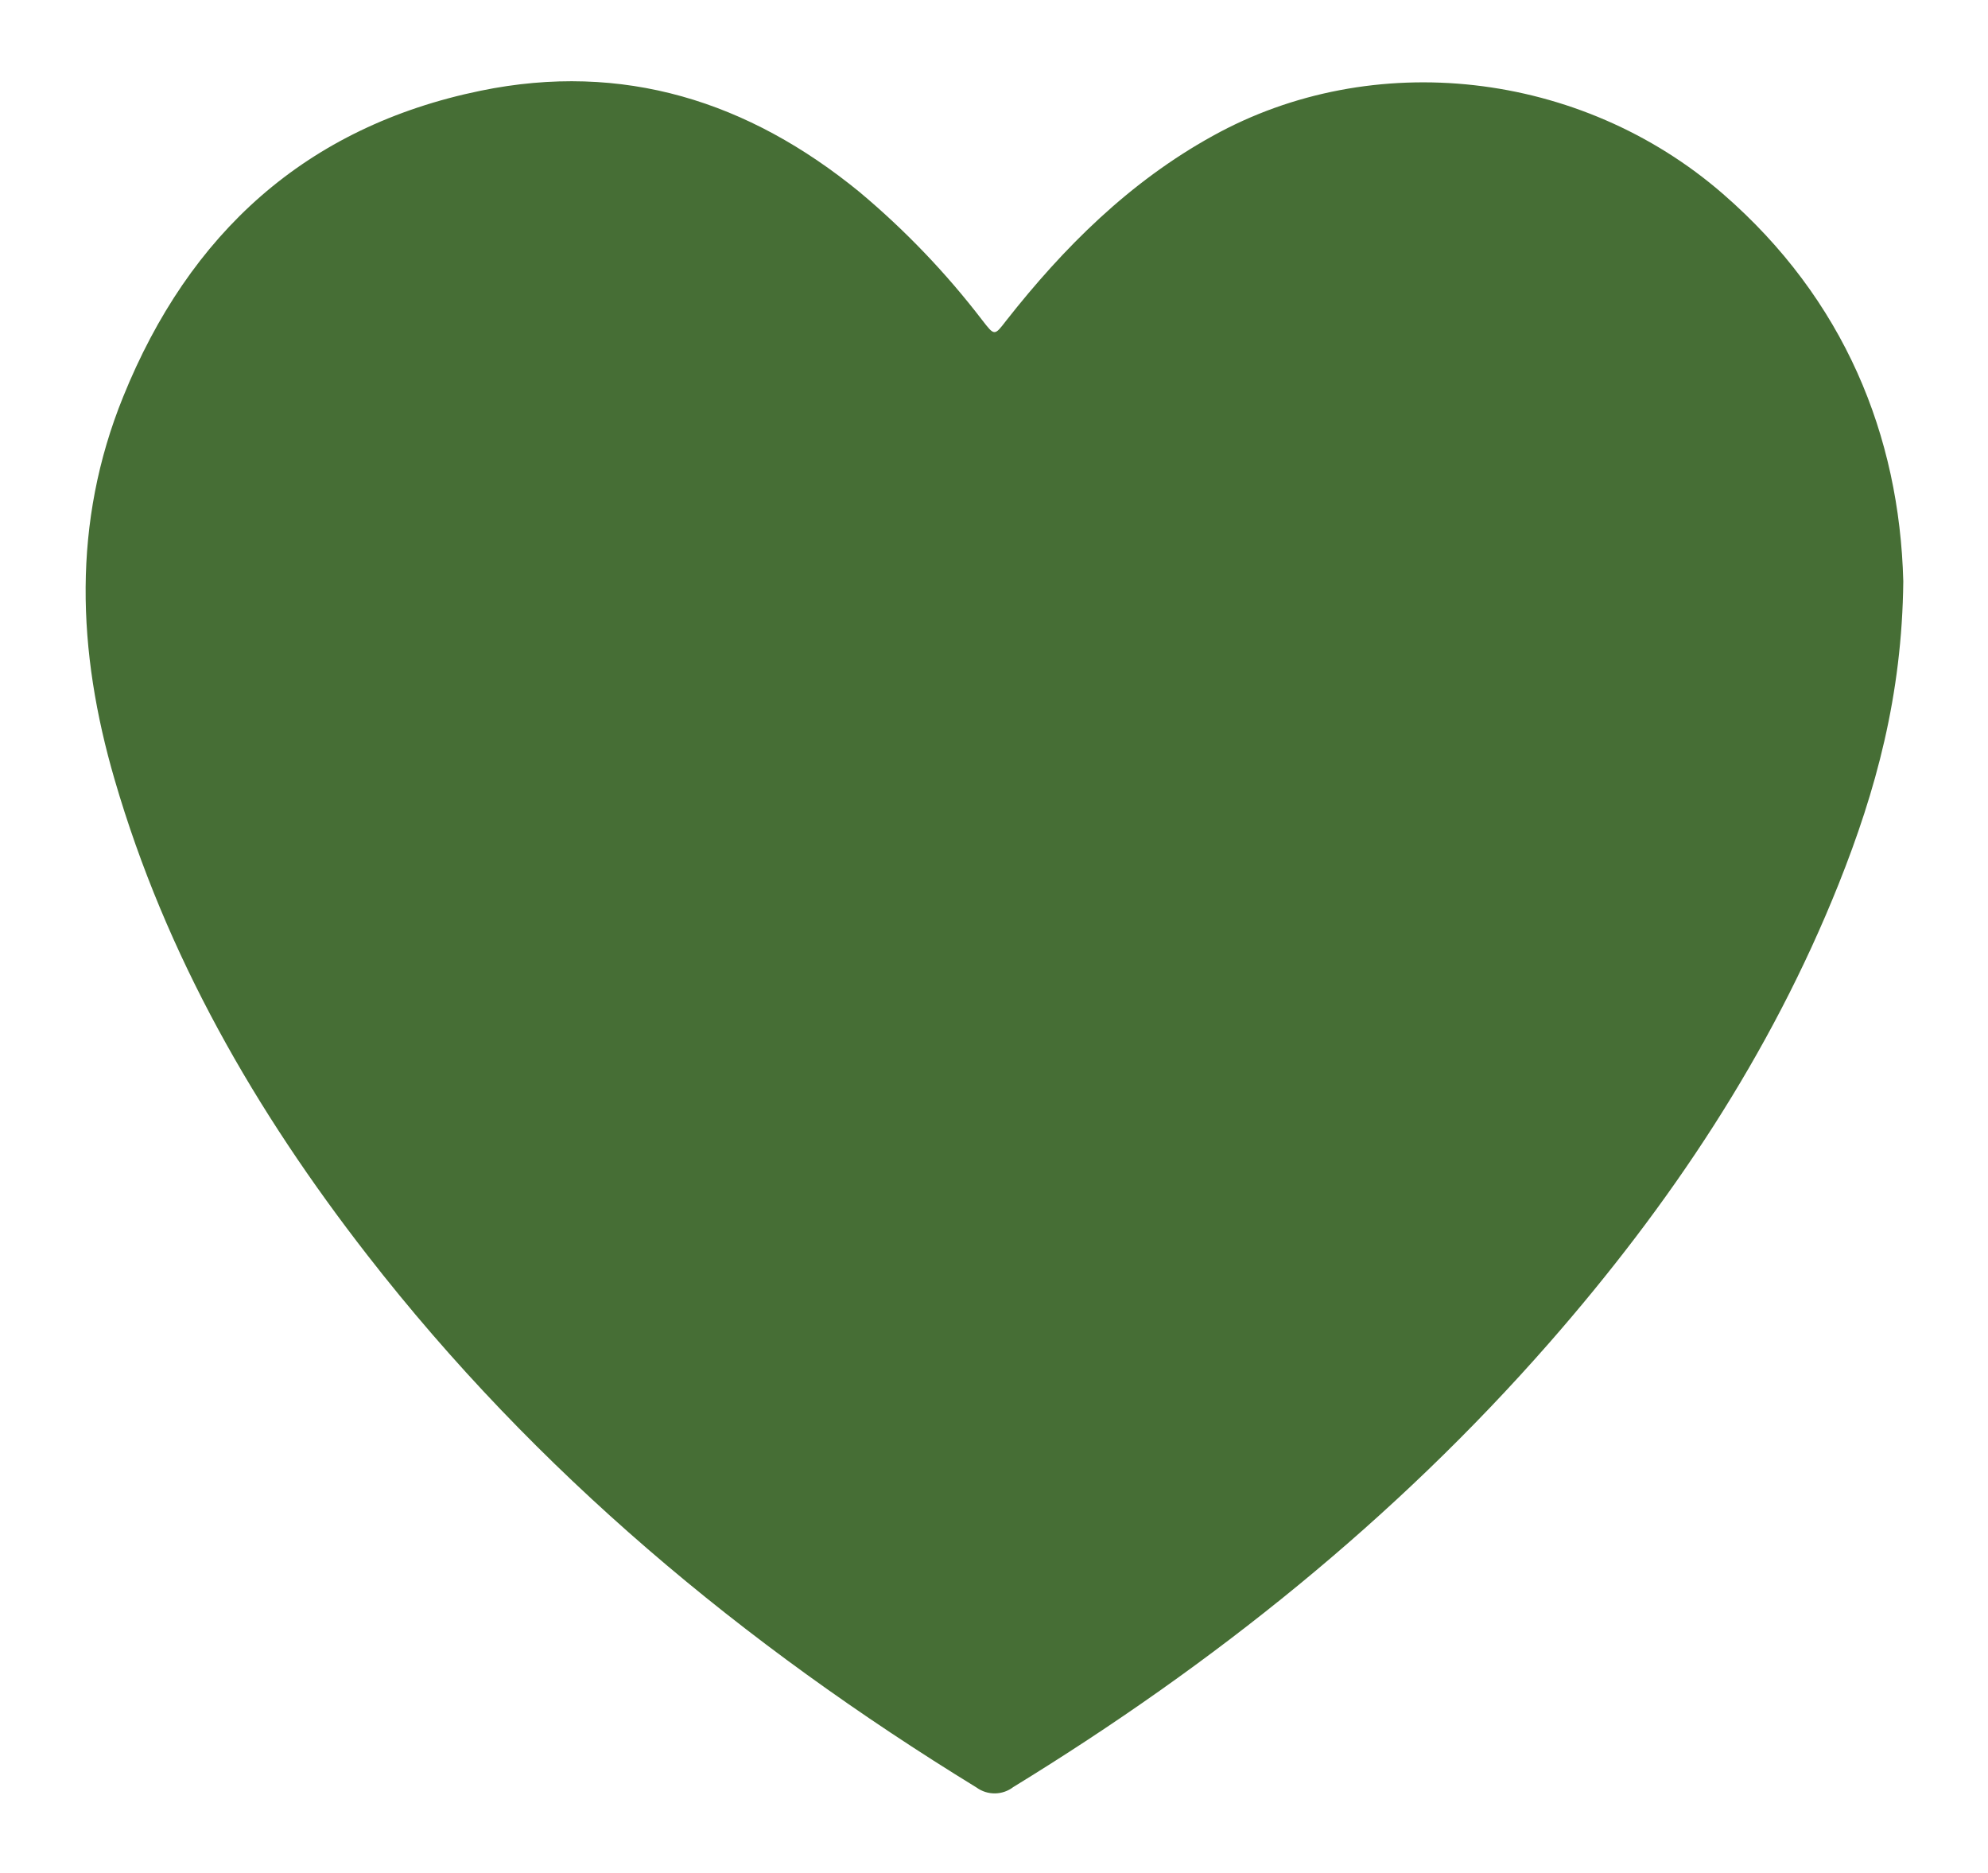
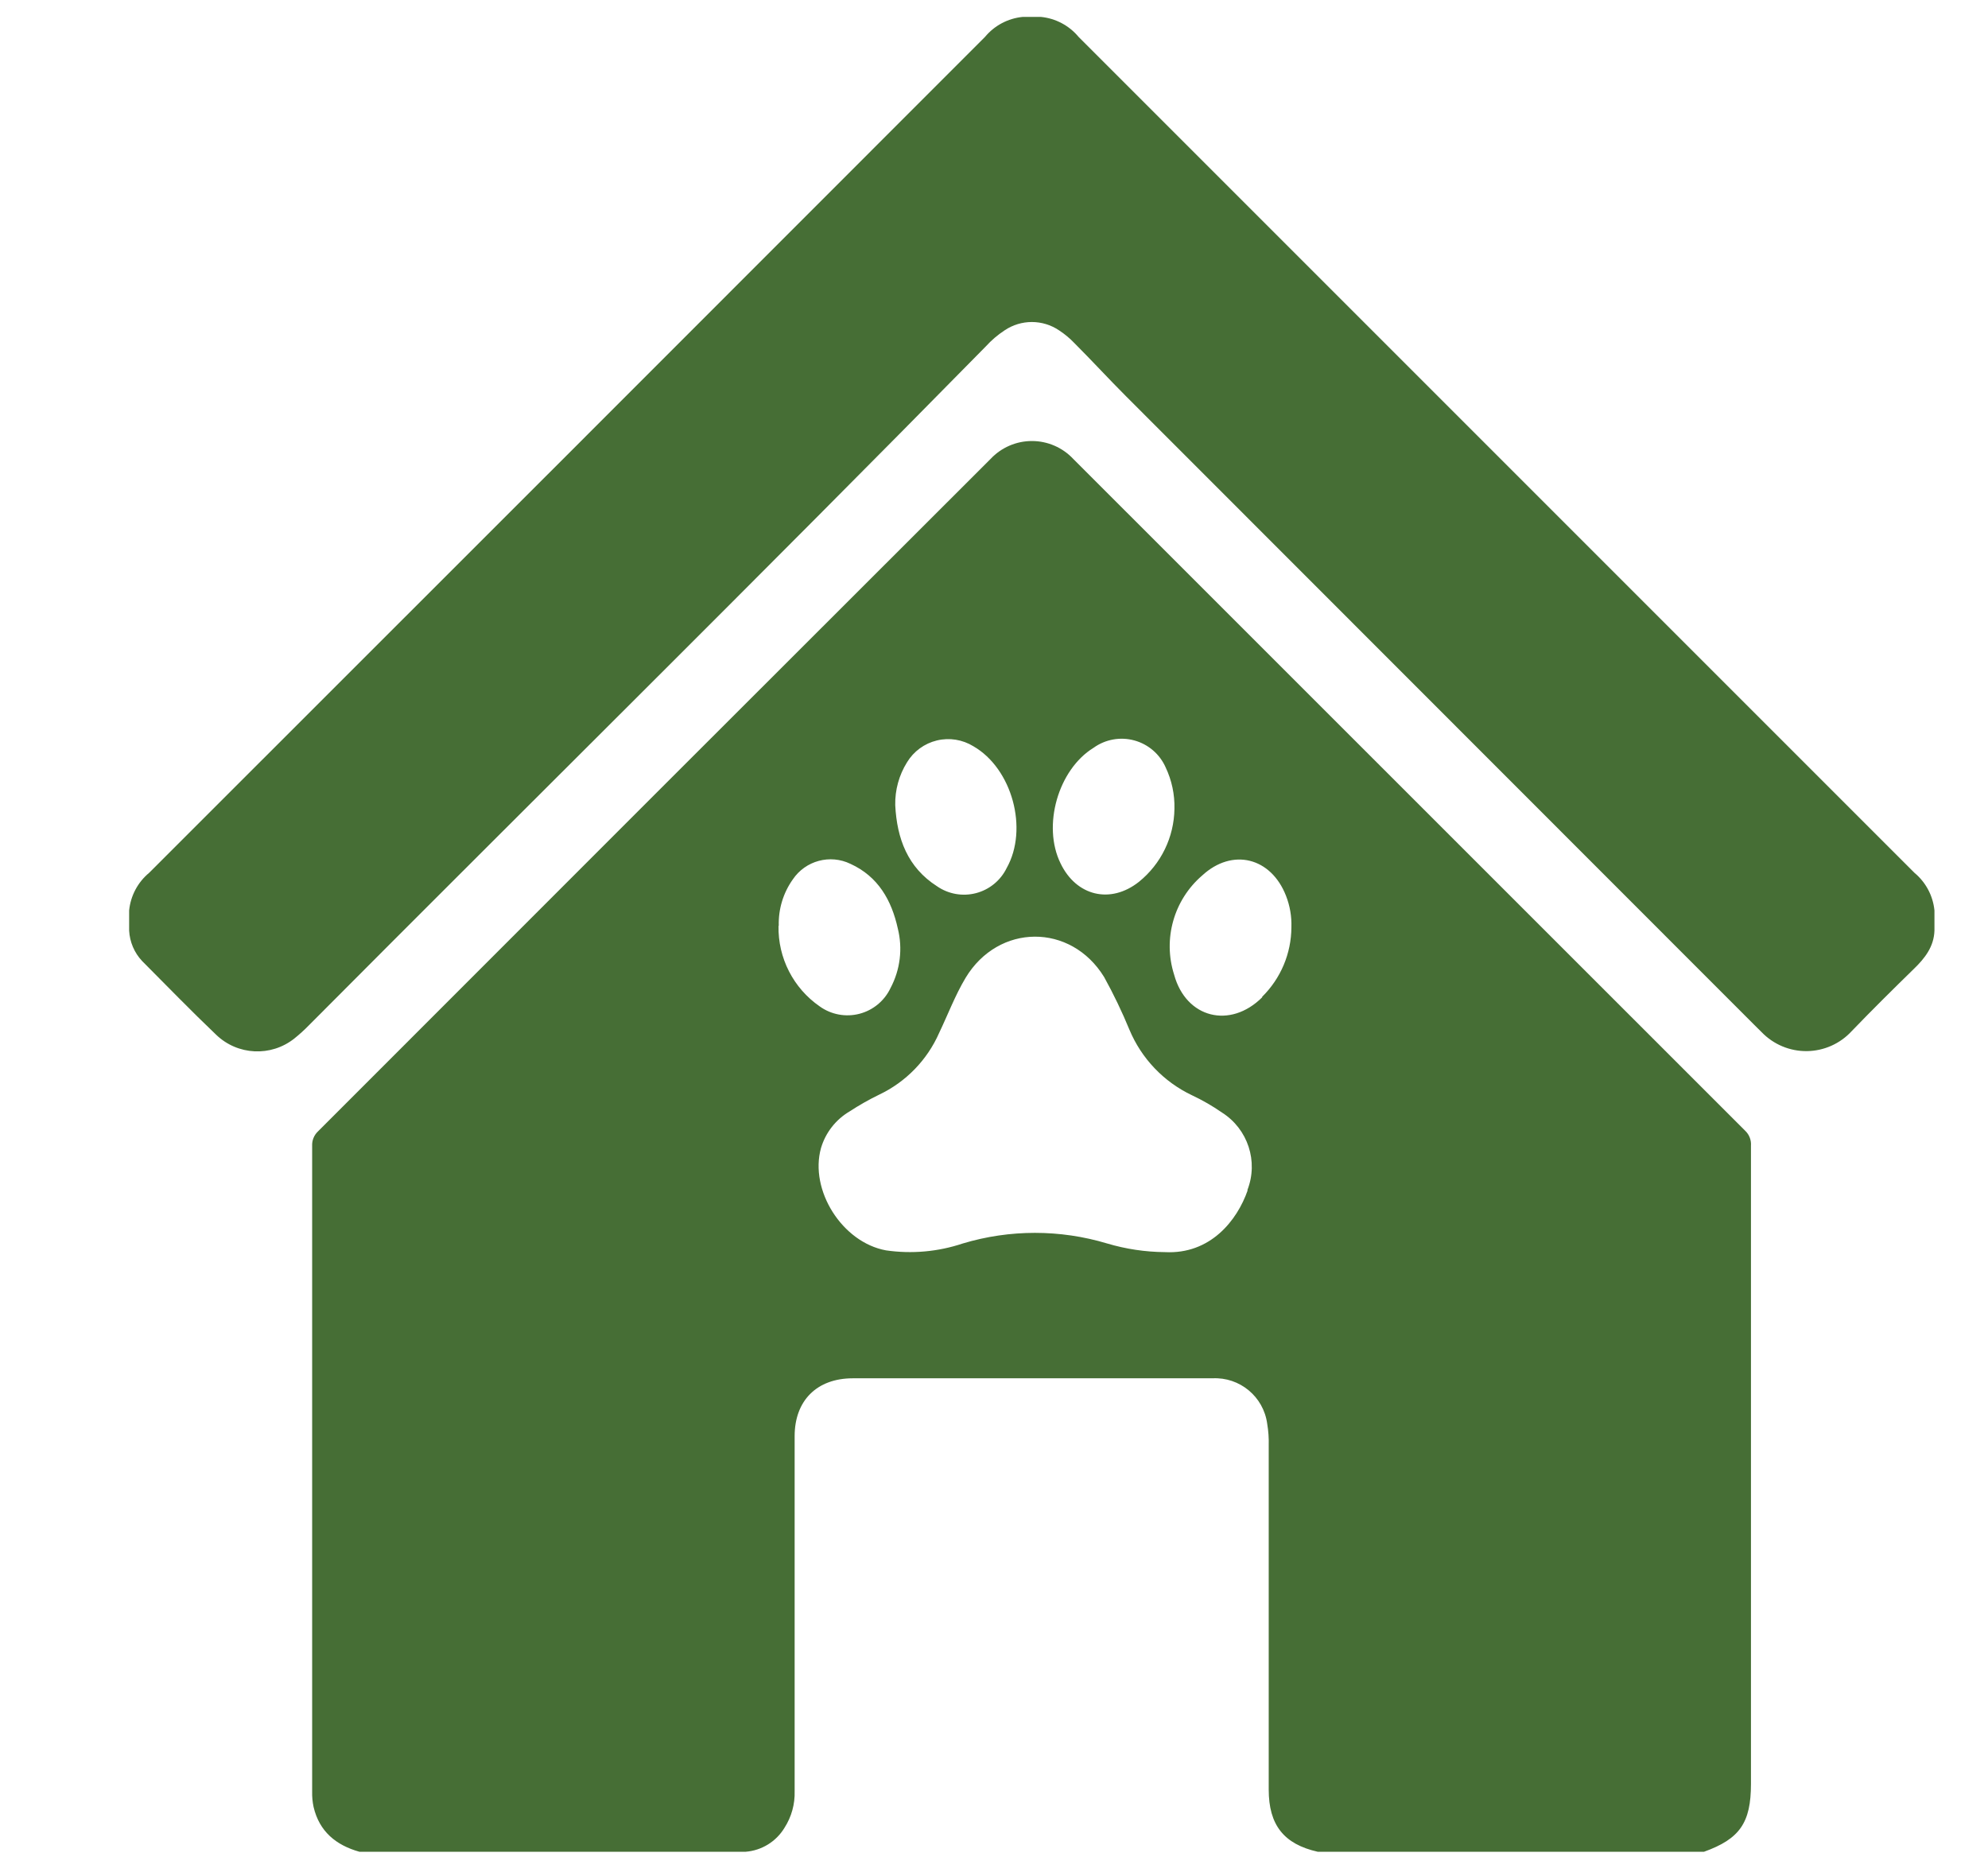
- <svg xmlns="http://www.w3.org/2000/svg" viewBox="0 0 248.53 234.06">
+ <svg xmlns="http://www.w3.org/2000/svg" viewBox="0 0 248 234">
  <defs>
    <style>.cls-1{fill:#466e35;}</style>
  </defs>
-   <g id="corazon">
-     <path class="cls-1" d="M237.94,72.66c-.15,14.28-3.44,26.22-8.08,37.84-8.53,21.34-21.11,40.14-36.18,57.35-19.35,22.09-42,40.2-67,55.52a3.84,3.84,0,0,1-4.6.06C92.93,205.55,67,184,45.93,156.89c-14-18-25.19-37.43-31.6-59.44C9.64,81.38,9,65.34,15.4,49.59c8.25-20.4,22.82-33.76,44.69-38.25C77.9,7.68,93.58,12.66,107.45,24a100.84,100.84,0,0,1,15.33,16c1.55,2,1.53,2,3,.09C133,30.9,141.23,22.72,151.59,17c20-11.11,46-8.23,63.81,7.24C230.57,37.41,237.46,54.43,237.94,72.66Z" />
+   <g id="Layer_12" data-name="Layer 12">
+     <path class="cls-1" d="M16.11,116.09v-2.52a7,7,0,0,1,2.49-4.69Q70.76,56.76,122.88,4.6a7,7,0,0,1,4.69-2.49h2.29a7,7,0,0,1,4.69,2.49q52.13,52.15,104.28,104.28a7,7,0,0,1,2.49,4.69v2.52c-.07,2-1.19,3.44-2.57,4.77-2.62,2.56-5.22,5.13-7.76,7.77a7.71,7.71,0,0,1-11.23.12l-.89-.88q-39.19-39.2-78.37-78.41c-2.18-2.18-4.27-4.46-6.45-6.64a10.93,10.93,0,0,0-1.93-1.61,6.07,6.07,0,0,0-6.8,0,12.13,12.13,0,0,0-2.34,2c-27.93,28.42-56.3,56.41-84.41,84.65a19.83,19.83,0,0,1-1.86,1.69,7.41,7.41,0,0,1-9.75-.48c-3.15-3-6.17-6.12-9.24-9.2A6,6,0,0,1,16.11,116.09Z" />
+     <path class="cls-1" d="M217.71,141.05q-41.93-41.9-83.82-83.8a7.07,7.07,0,0,0-10.32,0q-42,41.94-83.9,83.88a2.33,2.33,0,0,0-.73,1.81q0,40.28,0,80.54a8.26,8.26,0,0,0,.18,1.93c.72,3.06,2.8,4.76,5.72,5.58,5,0,10,0,15,0H93a6.23,6.23,0,0,0,4.87-3,8,8,0,0,0,1.26-4.56q0-13.09,0-26.2c0-6,0-12.05,0-18.08,0-4.46,2.79-7.21,7.23-7.22h7.89q18.48,0,37,0a6.55,6.55,0,0,1,6.83,5.66,13.94,13.94,0,0,1,.19,2.73v42.91c0,4.42,1.89,6.81,6.12,7.76l.34,0,45.9,0c.65,0,1.29,0,1.94,0,4.46-1.6,5.86-3.62,5.86-8.46q0-39.81,0-79.62A2.33,2.33,0,0,0,217.71,141.05ZM136.42,93.28a6,6,0,0,1,9,2.46,11.38,11.38,0,0,1,1.09,5.14,11.91,11.91,0,0,1-4.43,9.12c-3.55,2.81-7.82,1.78-9.78-2.31C130,103,132,96,136.42,93.28Zm-23.27,1.81a6,6,0,0,1,8.28-2c4.83,2.78,6.89,10.32,4.15,15.19a5.92,5.92,0,0,1-8.69,2.27c-3.66-2.34-5-5.94-5.21-10.11A9.7,9.7,0,0,1,113.15,95.09Zm-16,20.4a9.51,9.51,0,0,1,1.75-5.79,5.69,5.69,0,0,1,7.2-1.94c3.44,1.57,5.12,4.53,5.9,8.06a10.44,10.44,0,0,1-.91,7.43,5.94,5.94,0,0,1-8.83,2.29A11.92,11.92,0,0,1,97.12,115.49Zm58.49,33c-1.31,3.76-4.66,8-10.32,7.7a26,26,0,0,1-7.21-1.08,31.29,31.29,0,0,0-18,0,20.77,20.77,0,0,1-9.59.86c-5.46-1-9.57-7.51-8.1-12.77a7.91,7.91,0,0,1,3.58-4.57,33.24,33.24,0,0,1,3.67-2.08,15.39,15.39,0,0,0,7.48-7.69c1.1-2.3,2-4.7,3.31-6.89,4.1-6.8,13.13-6.85,17.28-.09a64.1,64.1,0,0,1,3.16,6.58,15.78,15.78,0,0,0,7.79,8.16,25.86,25.86,0,0,1,3.75,2.16A8,8,0,0,1,155.61,148.45Zm1.83-24.1c-4,4-9.52,2.62-11-2.81a11.65,11.65,0,0,1,3.5-12.37c3.77-3.48,8.6-2.25,10.46,2.54a9.83,9.83,0,0,1,.67,3.91A12.24,12.24,0,0,1,157.44,124.35Z" />
  </g>
</svg>
